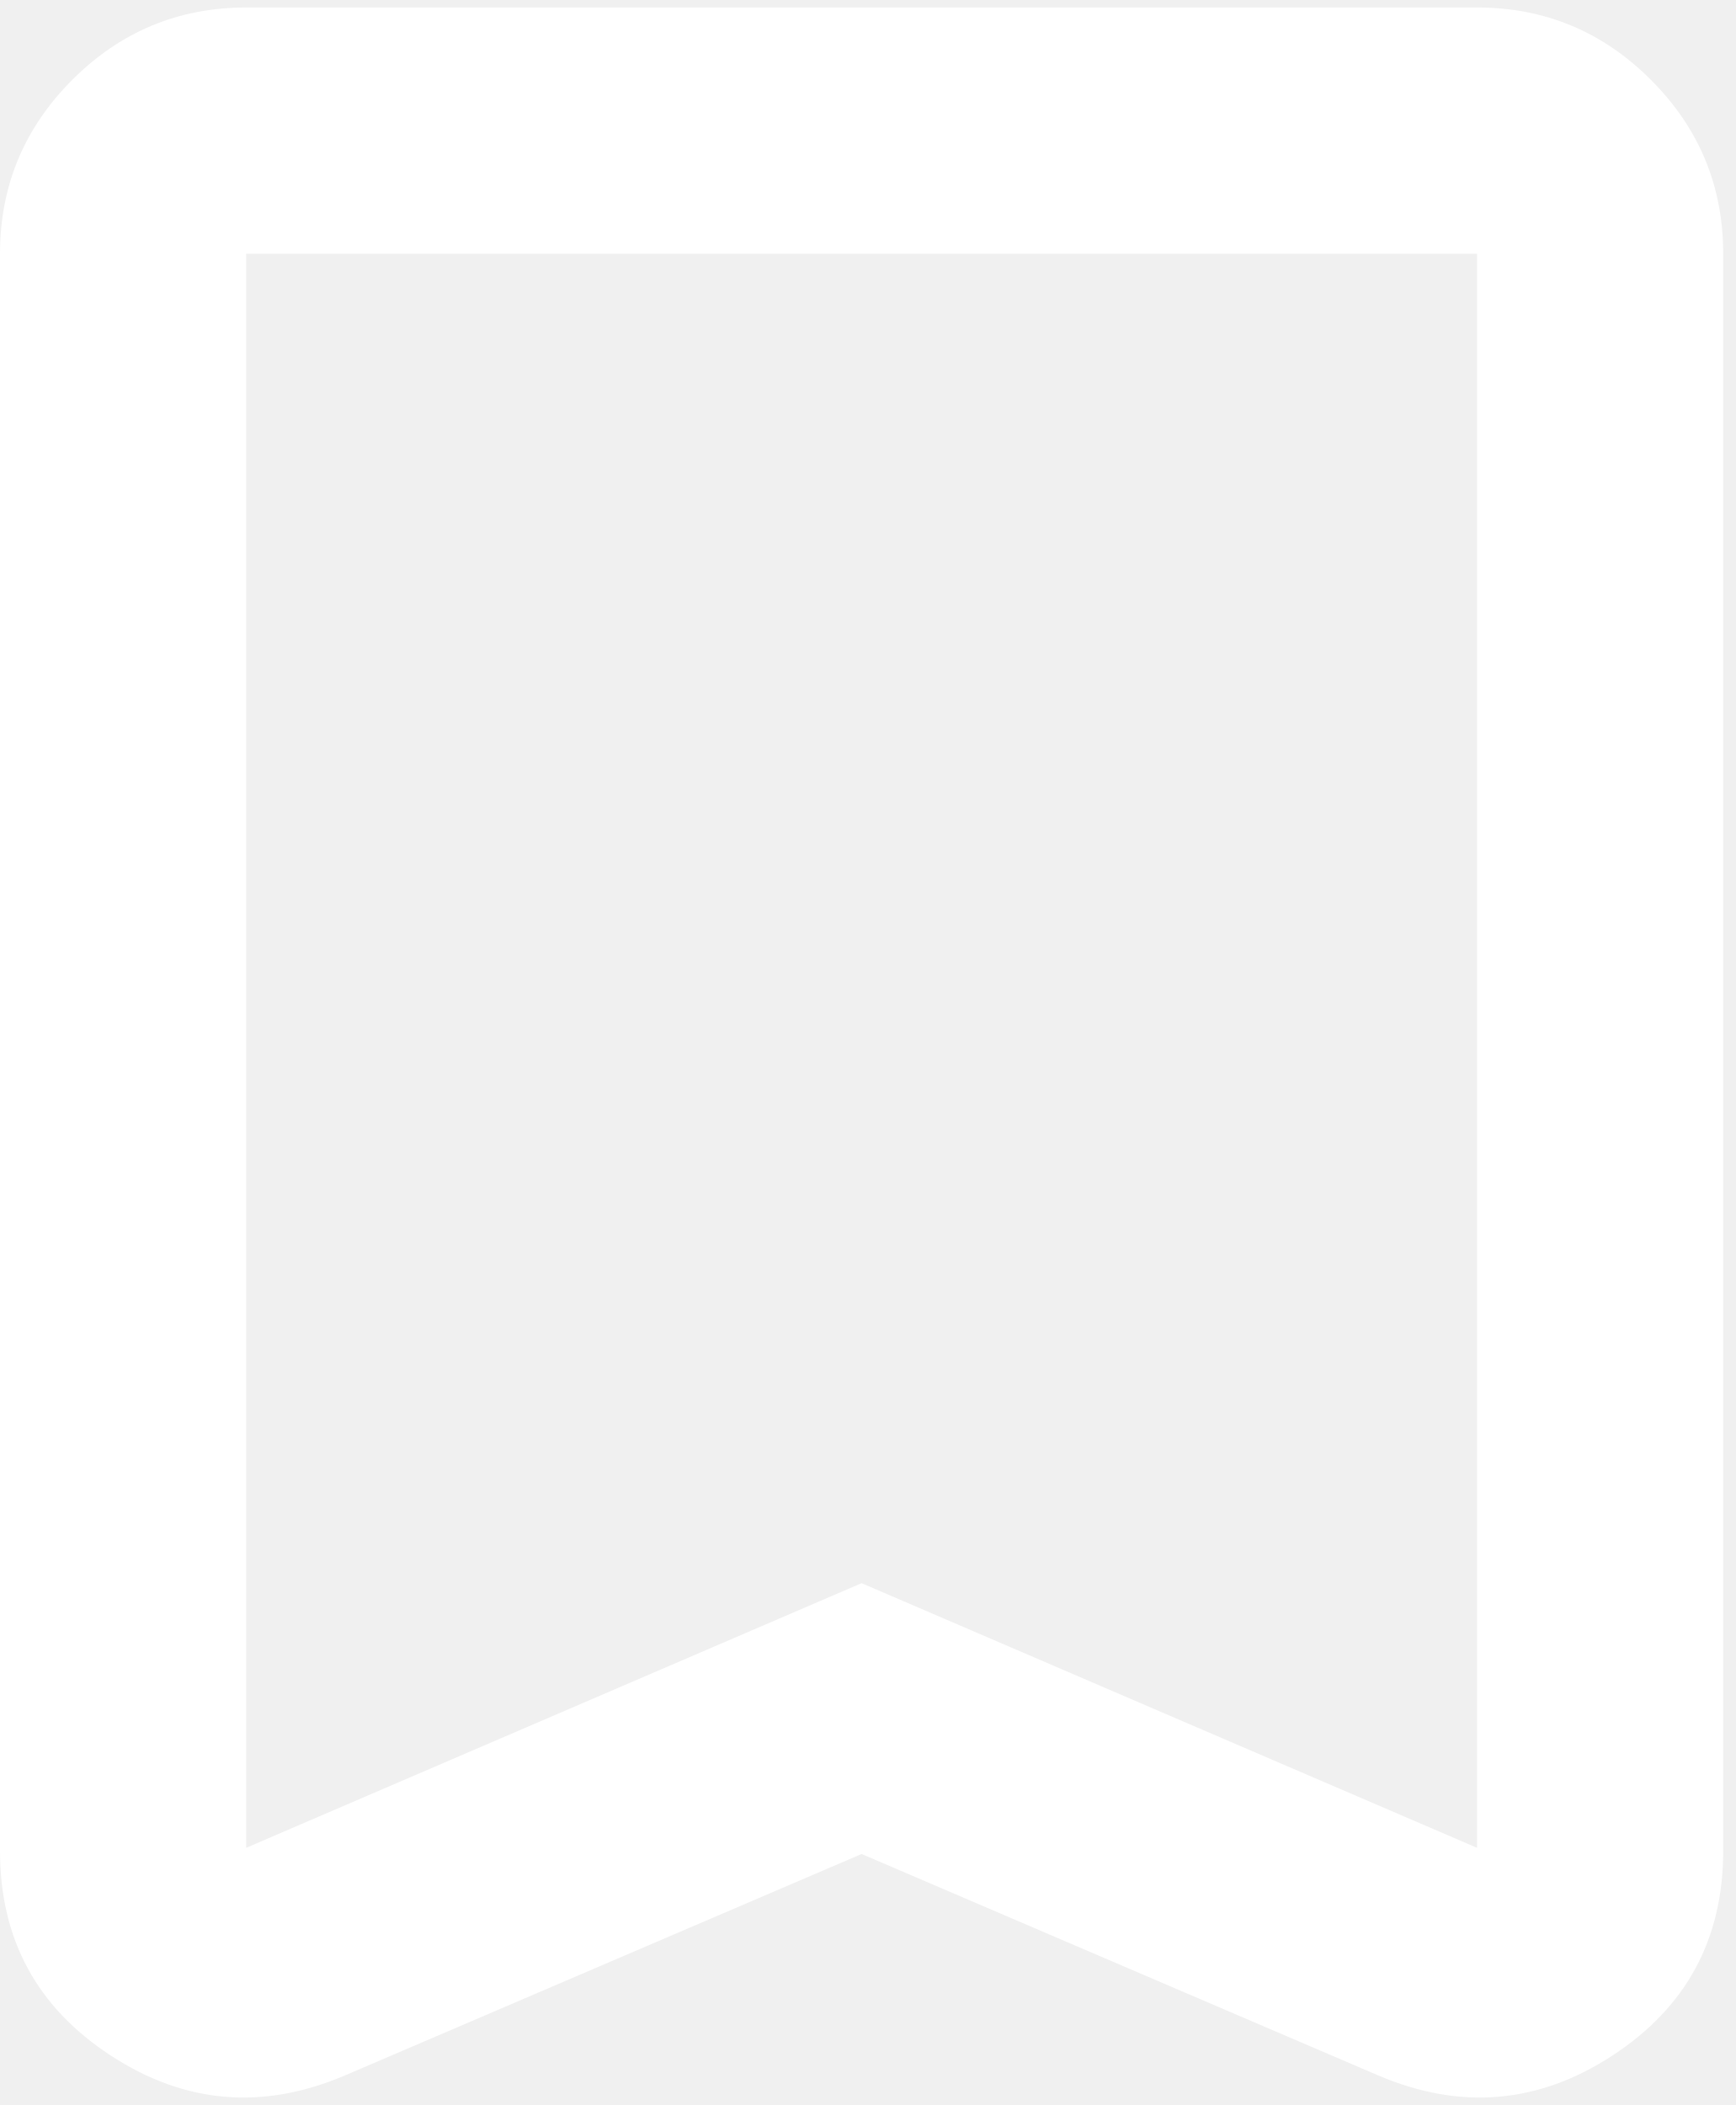
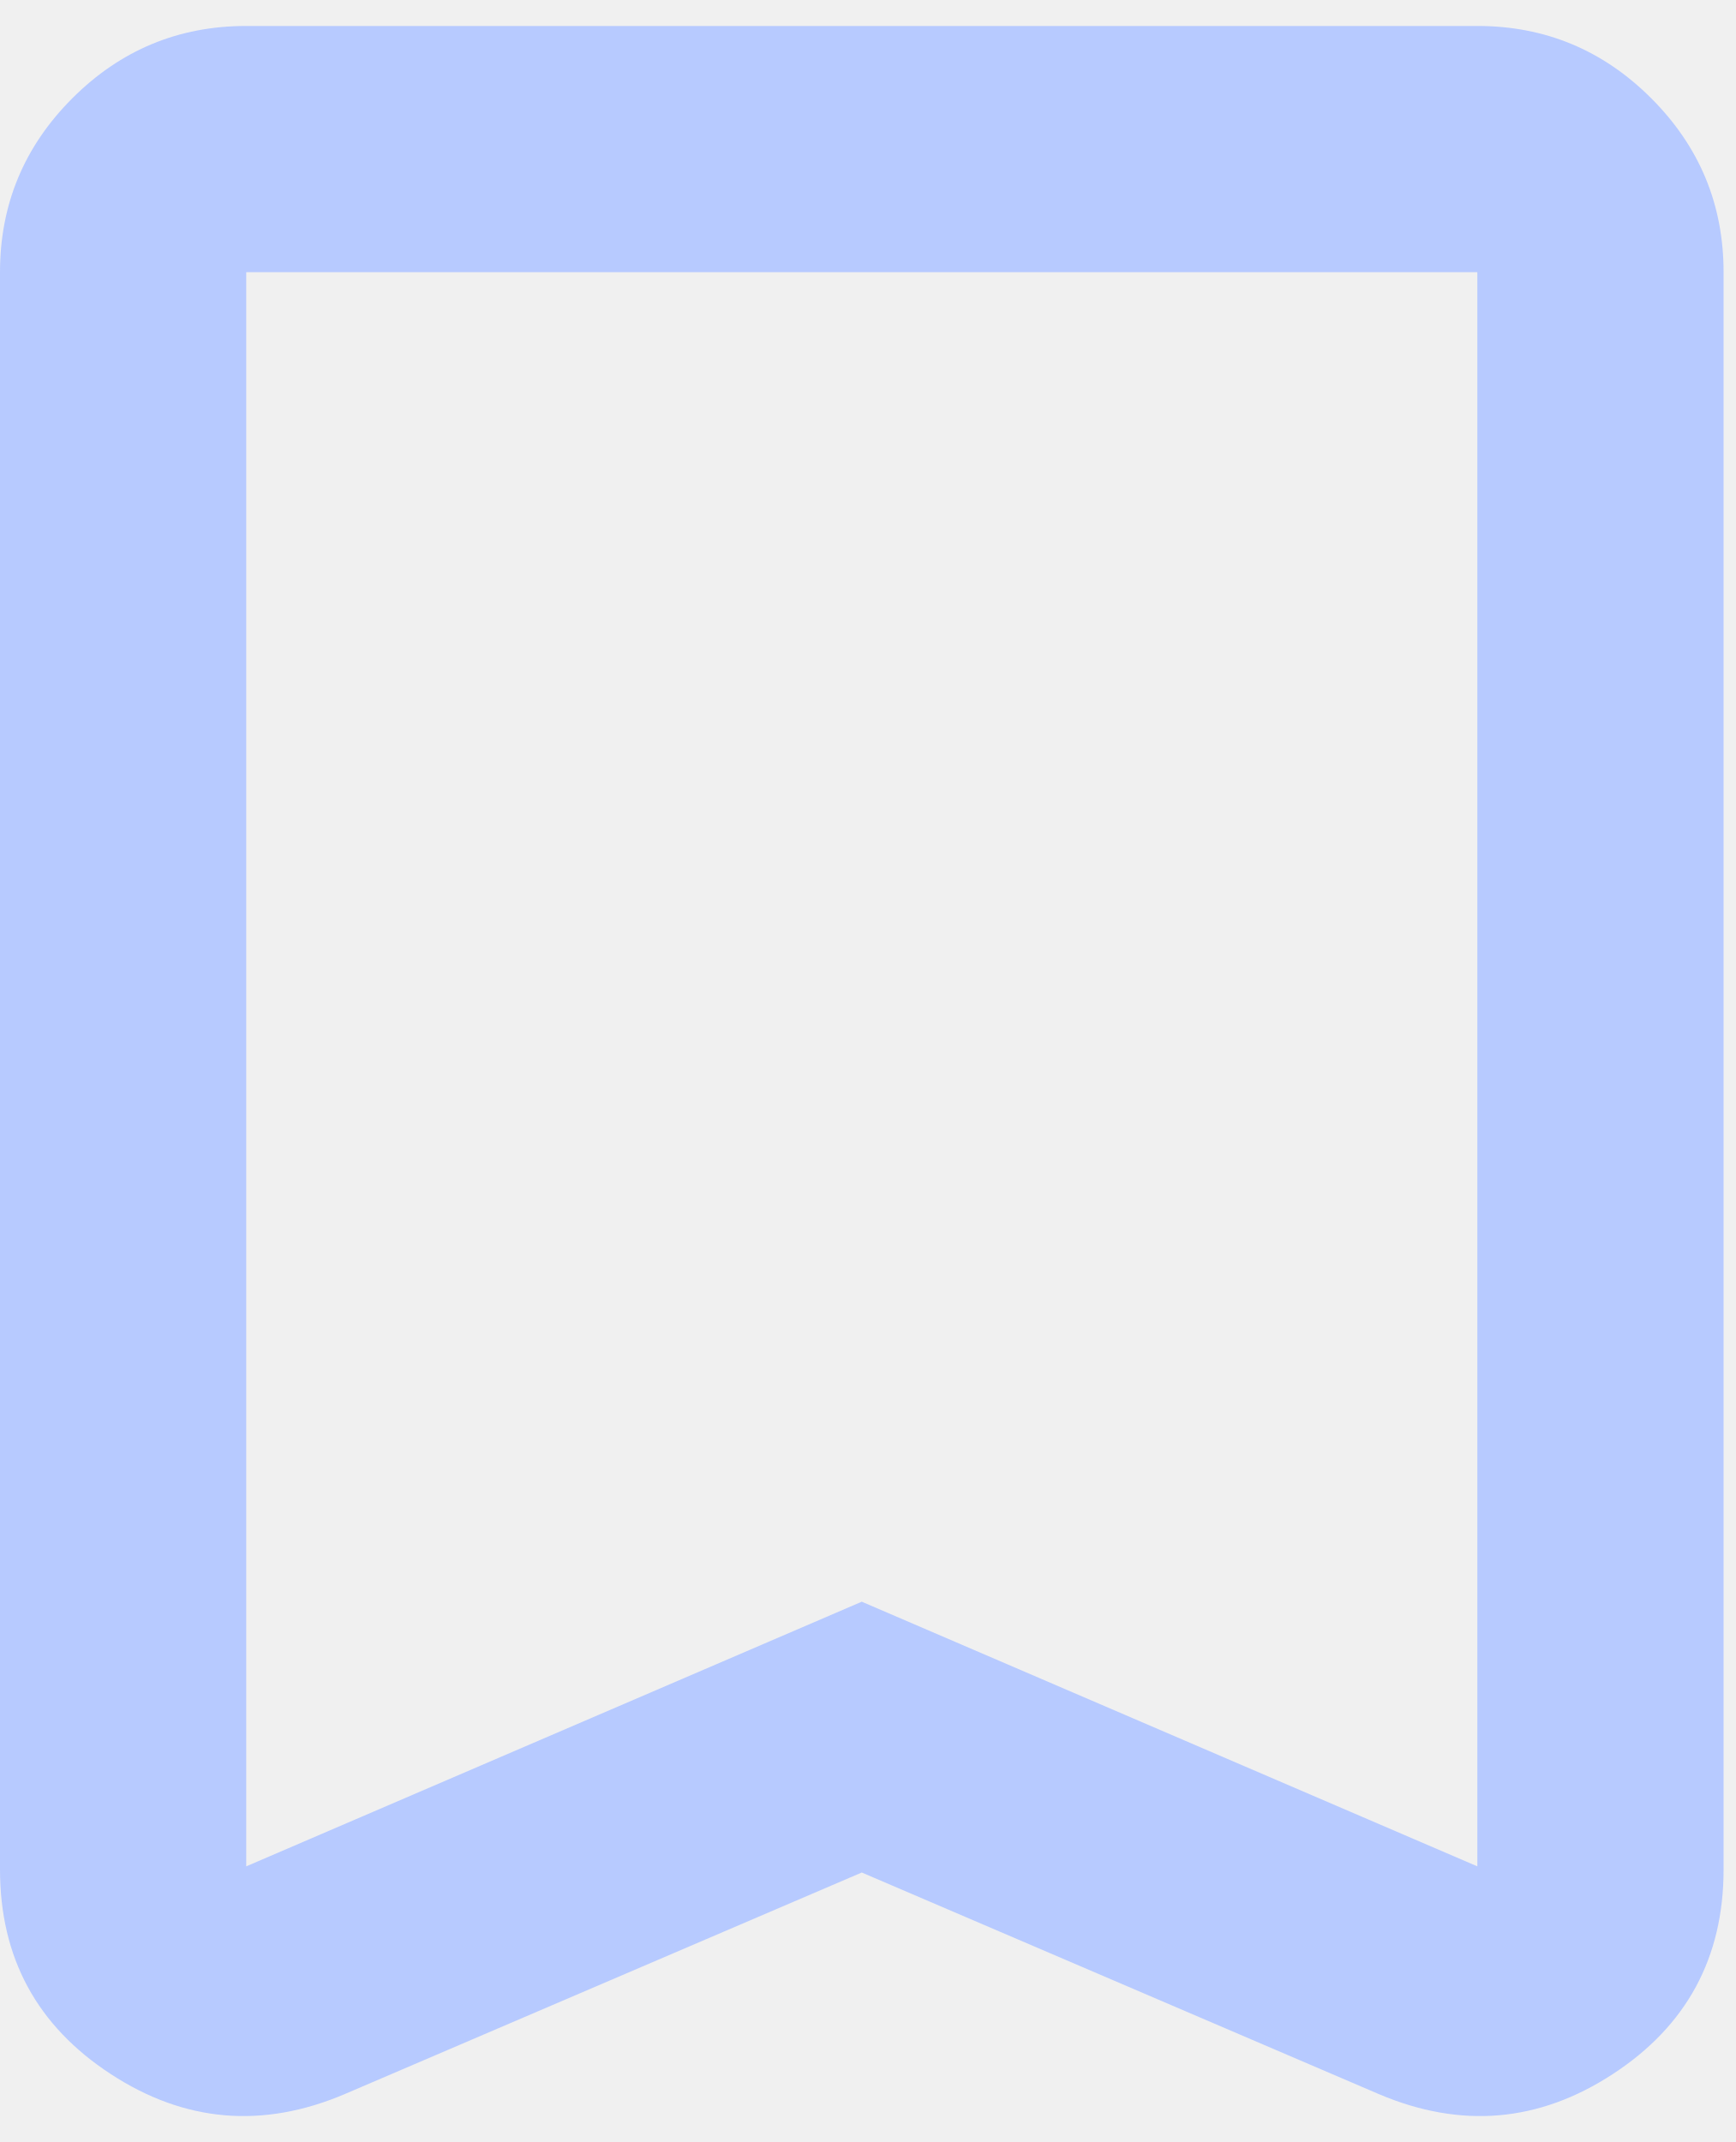
- <svg xmlns="http://www.w3.org/2000/svg" width="47" height="57" viewBox="0 0 47 57" fill="none">
-   <path d="M23.333 50.203L9.333 56.203C7.111 57.148 5 56.967 3 55.661C1 54.356 0 52.509 0 50.12V6.87C0 5.036 0.653 3.467 1.958 2.161C3.264 0.856 4.833 0.203 6.667 0.203H40C41.833 0.203 43.403 0.856 44.708 2.161C46.014 3.467 46.667 5.036 46.667 6.87V50.12C46.667 52.509 45.667 54.356 43.667 55.661C41.667 56.967 39.556 57.148 37.333 56.203L23.333 50.203ZM23.333 42.87L40 50.036V6.87H6.667V50.036L23.333 42.87Z" fill="white" />
+ <svg xmlns="http://www.w3.org/2000/svg" width="47" height="58" viewBox="0 0 47 58" fill="none">
+   <path d="M23.333 50.703L9.333 56.703C7.111 57.648 5 57.467 3 56.161C1 54.856 0 53.009 0 50.62V7.37C0 5.536 0.653 3.967 1.958 2.661C3.264 1.356 4.833 0.703 6.667 0.703H40C41.833 0.703 43.403 1.356 44.708 2.661C46.014 3.967 46.667 5.536 46.667 7.37V50.62C46.667 53.009 45.667 54.856 43.667 56.161C41.667 57.467 39.556 57.648 37.333 56.703L23.333 50.703ZM23.333 43.37L40 50.536V7.37H6.667V50.536L23.333 43.37Z" fill="#B7CAFF" />
</svg>
